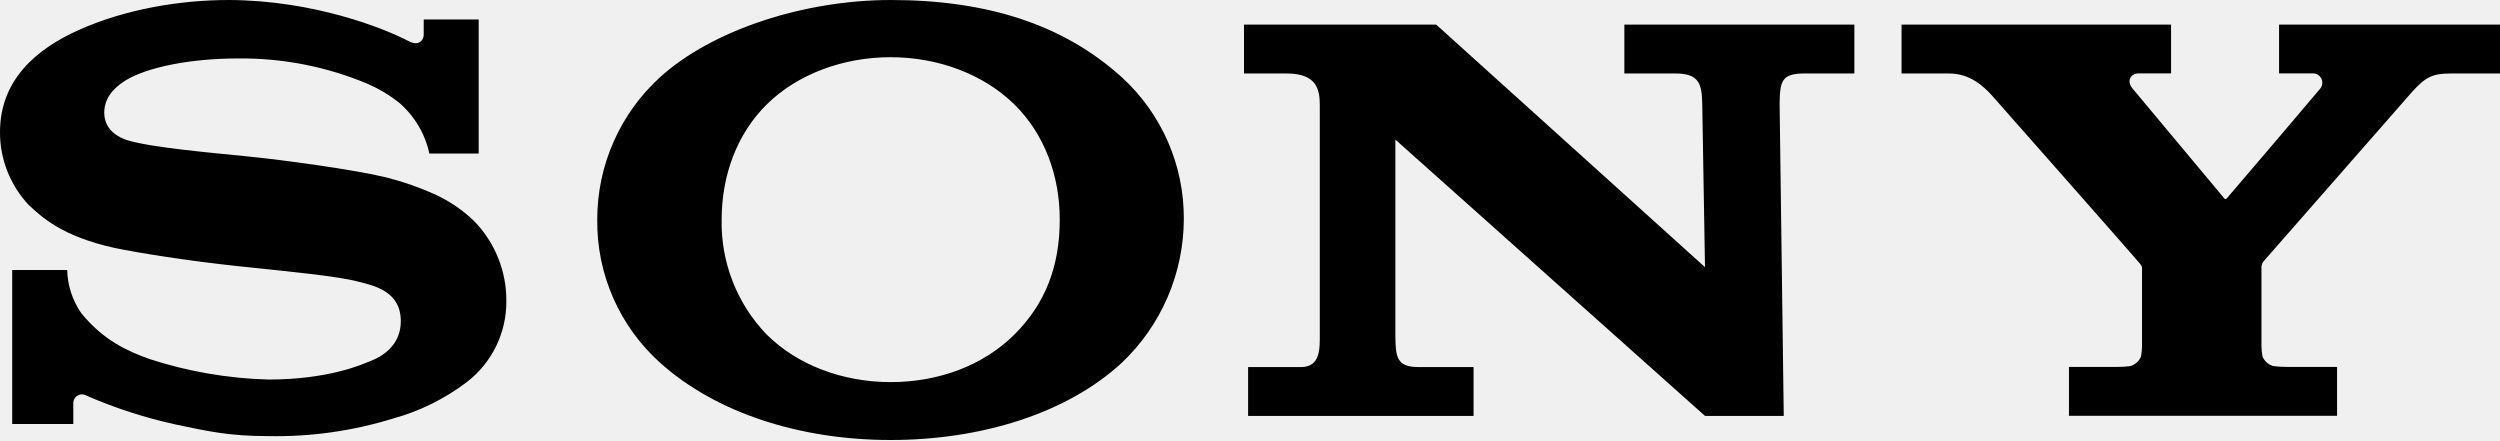
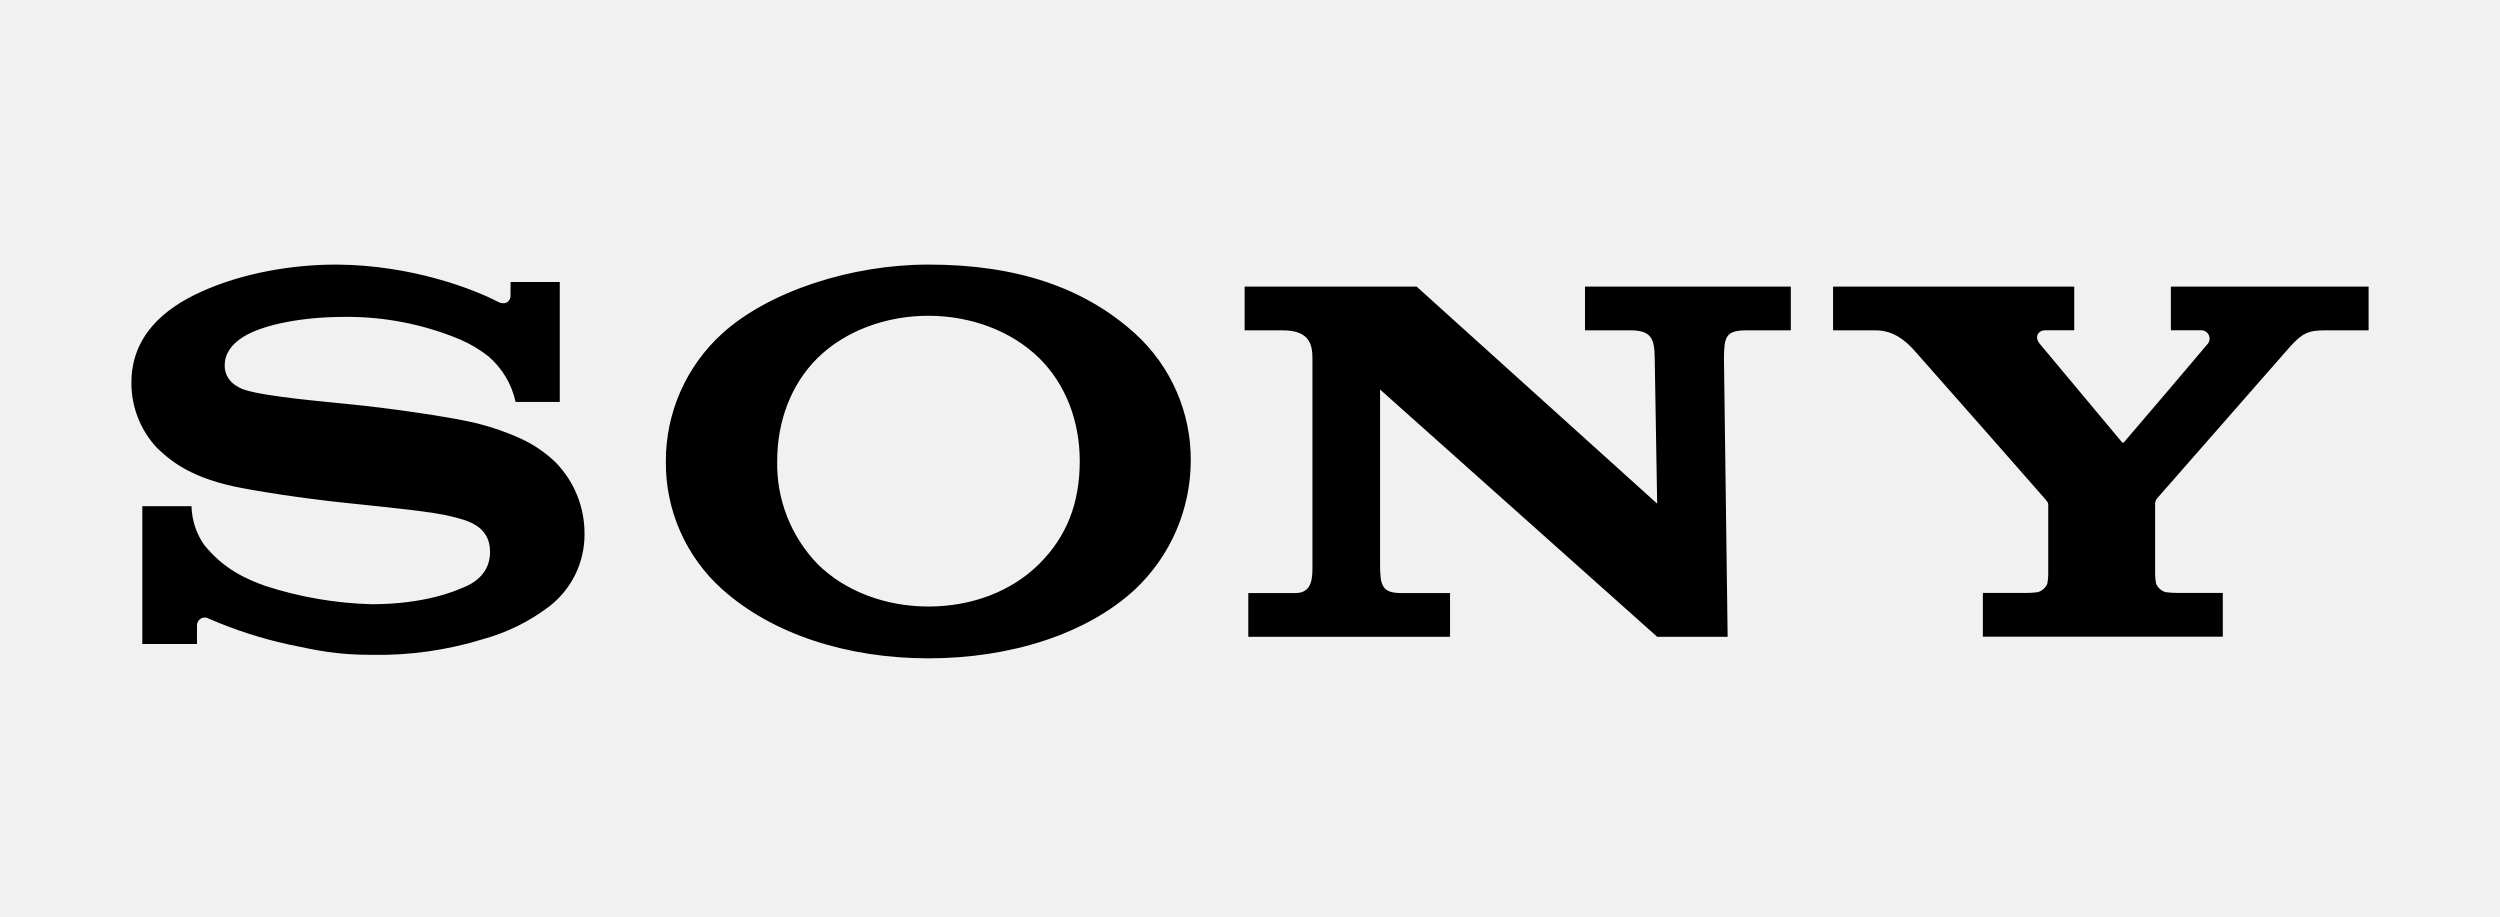
- <svg xmlns="http://www.w3.org/2000/svg" preserveAspectRatio="none" overflow="visible" style="display: block;" width="107.386" height="18.9" viewBox="0 0 107.386 18.9" fill="none">
-   <path id="path1" d="M38.258 18.9C34.364 18.9 30.756 17.74 28.35 15.578C27.49 14.805 26.805 13.857 26.34 12.798C25.875 11.739 25.641 10.593 25.655 9.437C25.652 8.286 25.89 7.146 26.355 6.092C26.819 5.039 27.498 4.094 28.35 3.318C30.584 1.289 34.535 0 38.258 0C42.375 0 45.671 1.037 48.191 3.323C49.039 4.098 49.714 5.043 50.172 6.096C50.63 7.15 50.861 8.288 50.85 9.437C50.844 10.587 50.605 11.724 50.148 12.779C49.691 13.835 49.026 14.787 48.191 15.578C45.843 17.753 42.158 18.9 38.258 18.9V16.413C40.321 16.413 42.237 15.7 43.575 14.368C44.913 13.037 45.521 11.422 45.521 9.429C45.521 7.526 44.853 5.747 43.575 4.489C42.254 3.189 40.294 2.457 38.258 2.457C36.221 2.457 34.252 3.183 32.931 4.489C31.657 5.749 30.998 7.534 30.998 9.429C30.979 10.339 31.14 11.244 31.472 12.091C31.803 12.939 32.299 13.713 32.931 14.368C34.252 15.685 36.209 16.413 38.258 16.413V18.9ZM9.826 0C7.745 0 5.38 0.391 3.383 1.289C1.518 2.122 1.32342e-05 3.46 1.32342e-05 5.679C-0.003 6.84 0.439 7.959 1.235 8.806C1.774 9.304 2.644 10.15 4.916 10.648C5.932 10.863 8.103 11.209 10.266 11.437C12.429 11.664 14.525 11.866 15.384 12.096C16.067 12.27 17.216 12.506 17.216 13.795C17.216 15.084 16.007 15.47 15.796 15.554C15.586 15.638 14.134 16.303 11.527 16.303C9.799 16.255 8.088 15.961 6.443 15.429C5.47 15.081 4.45 14.624 3.499 13.462C3.115 12.915 2.902 12.266 2.887 11.598H0.524V18.213H3.149V17.317C3.148 17.251 3.165 17.185 3.199 17.128C3.232 17.07 3.28 17.023 3.338 16.99C3.395 16.957 3.461 16.94 3.527 16.941C3.594 16.942 3.659 16.961 3.716 16.995C4.952 17.533 6.238 17.949 7.556 18.236C8.935 18.524 9.826 18.733 11.54 18.733C13.348 18.767 15.151 18.512 16.879 17.979C18.027 17.664 19.104 17.133 20.051 16.413C20.584 16.003 21.015 15.476 21.31 14.872C21.605 14.268 21.755 13.604 21.75 12.931C21.759 11.655 21.266 10.425 20.378 9.508C19.884 9.028 19.311 8.637 18.685 8.35C18.012 8.046 17.314 7.803 16.598 7.622C15.236 7.289 12.178 6.873 10.715 6.727C9.182 6.568 6.521 6.347 5.457 6.018C5.135 5.917 4.478 5.606 4.478 4.843C4.478 4.3 4.779 3.84 5.371 3.469C6.314 2.878 8.217 2.511 10.202 2.511C12.123 2.487 14.028 2.86 15.799 3.604C16.274 3.811 16.722 4.078 17.13 4.399C17.796 4.967 18.257 5.738 18.442 6.594H20.562V0.835H18.2V1.503C18.2 1.718 17.985 2.002 17.555 1.768C16.49 1.213 13.496 0.015 9.826 0ZM61.691 1.057L73.237 11.475L73.119 4.461C73.106 3.539 72.939 3.155 71.942 3.155H69.773V1.057H79.653V3.155H77.533C76.519 3.155 76.459 3.481 76.442 4.461L76.62 17.865H73.237L59.937 5.996V14.418C59.947 15.335 59.99 15.767 60.933 15.767H63.296V17.865H53.612V15.767H55.88C56.726 15.767 56.691 14.959 56.691 14.37V4.54C56.691 3.896 56.601 3.157 55.274 3.157H53.435V1.057H61.691ZM90.924 15.762C91.119 15.762 91.314 15.75 91.508 15.726C91.609 15.695 91.702 15.644 91.78 15.574C91.859 15.504 91.921 15.418 91.963 15.322C91.993 15.173 92.008 15.021 92.009 14.869V11.55C92.009 11.439 92.009 11.437 91.867 11.261C91.725 11.084 85.819 4.388 85.55 4.087C85.215 3.722 84.627 3.157 83.731 3.157H81.68V1.057H93.257V3.153H91.861C91.538 3.153 91.323 3.46 91.598 3.797C91.598 3.797 95.494 8.458 95.531 8.507C95.567 8.557 95.6 8.567 95.649 8.522C95.698 8.477 99.642 3.84 99.672 3.797C99.718 3.736 99.746 3.663 99.753 3.586C99.759 3.509 99.743 3.433 99.707 3.365C99.671 3.297 99.616 3.241 99.549 3.203C99.481 3.166 99.405 3.148 99.328 3.153H97.896V1.057H107.386V3.157H105.267C104.498 3.157 104.193 3.299 103.606 3.952L97.217 11.241C97.154 11.331 97.127 11.441 97.14 11.55V14.867C97.141 15.019 97.156 15.171 97.187 15.32C97.228 15.416 97.29 15.502 97.368 15.572C97.447 15.642 97.54 15.694 97.64 15.723C97.832 15.749 98.026 15.761 98.22 15.76H100.387V17.86H88.871V15.76L90.924 15.762Z" fill="black" />
+ <svg xmlns="http://www.w3.org/2000/svg" width="120" height="44" viewBox="0 0 120 44" fill="none">
+   <g id="brands">
+     <path d="M-320 -38C-320 -39.105 -319.105 -40 -318 -40H957C958.105 -40 959 -39.105 959 -38V216C959 217.105 958.105 218 957 218H-318C-319.105 218 -320 217.105 -320 216V-38Z" fill="white" fill-opacity="0.1" />
+     <path d="M-318 -40V-39H957V-40V-41H-318V-40ZM959 -38H958V216H959H960V-38H959ZM957 218V217H-318V218V219H957V218ZM-320 216H-319V-38H-320H-321V216H-320ZM-318 218V217C-318.552 217 -319 216.552 -319 216H-320H-321C-321 217.657 -319.657 219 -318 219V218ZM959 216H958C958 216.552 957.552 217 957 217V218V219C958.657 219 960 217.657 960 216H959ZM957 -40V-39C957.552 -39 958 -38.552 958 -38H959H960C960 -39.657 958.657 -41 957 -41V-40ZM-318 -40V-41C-319.657 -41 -321 -39.657 -321 -38H-320H-319C-319 -38.552 -318.552 -39 -318 -39V-40Z" fill="black" fill-opacity="0.1" />
+     <g id="sony">
+       <g id="Sony_logo 1" clip-path="url(#clip0_43_2)">
+         <g id="Layer_2">
+           <g id="g4">
+             <path id="path1" d="M44.564 31.6C40.67 31.6 37.062 30.44 34.657 28.277C33.797 27.505 33.111 26.557 32.646 25.498C32.181 24.439 31.948 23.293 31.961 22.137C31.959 20.985 32.197 19.846 32.661 18.792C33.126 17.738 33.805 16.794 34.657 16.018C36.89 13.989 40.842 12.7 44.564 12.7C48.681 12.7 51.978 13.737 54.497 16.023C55.346 16.797 56.021 17.743 56.479 18.796C56.937 19.85 57.168 20.988 57.156 22.137C57.151 23.287 56.912 24.424 56.455 25.479C55.998 26.535 55.332 27.486 54.497 28.277C52.15 30.453 48.464 31.6 44.564 31.6V29.113C46.628 29.113 48.544 28.4 49.882 27.068C51.22 25.737 51.828 24.122 51.828 22.128C51.828 20.226 51.16 18.447 49.882 17.189C48.561 15.889 46.6 15.157 44.564 15.157C42.528 15.157 40.559 15.883 39.238 17.189C37.964 18.449 37.305 20.234 37.305 22.128C37.286 23.039 37.447 23.944 37.778 24.791C38.11 25.639 38.606 26.413 39.238 27.068C40.559 28.385 42.515 29.113 44.564 29.113V31.6ZM16.133 12.7C14.051 12.7 11.687 13.091 9.689 13.989C7.825 14.822 6.307 16.16 6.307 18.378C6.304 19.54 6.746 20.659 7.542 21.506C8.081 22.004 8.951 22.85 11.223 23.348C12.239 23.563 14.41 23.909 16.573 24.137C18.736 24.364 20.832 24.566 21.691 24.796C22.374 24.97 23.523 25.206 23.523 26.495C23.523 27.783 22.314 28.17 22.103 28.254C21.893 28.338 20.441 29.003 17.834 29.003C16.106 28.955 14.394 28.661 12.75 28.129C11.777 27.781 10.757 27.324 9.805 26.162C9.421 25.615 9.208 24.966 9.193 24.298H6.831V30.913H9.455V30.017C9.455 29.951 9.472 29.885 9.505 29.828C9.539 29.77 9.587 29.723 9.644 29.69C9.702 29.657 9.768 29.64 9.834 29.641C9.9 29.642 9.965 29.661 10.022 29.695C11.259 30.233 12.545 30.649 13.862 30.936C15.241 31.224 16.133 31.432 17.846 31.432C19.655 31.467 21.457 31.212 23.186 30.679C24.333 30.364 25.41 29.832 26.358 29.113C26.891 28.703 27.322 28.176 27.616 27.572C27.911 26.968 28.062 26.304 28.057 25.631C28.066 24.355 27.573 23.125 26.684 22.208C26.19 21.729 25.618 21.337 24.992 21.05C24.319 20.746 23.62 20.503 22.904 20.322C21.543 19.989 18.484 19.573 17.022 19.427C15.488 19.268 12.827 19.047 11.764 18.718C11.442 18.617 10.785 18.305 10.785 17.543C10.785 17 11.085 16.54 11.678 16.169C12.621 15.578 14.524 15.211 16.508 15.211C18.429 15.188 20.334 15.56 22.105 16.304C22.581 16.511 23.029 16.778 23.437 17.099C24.103 17.667 24.564 18.438 24.749 19.294H26.869V13.535H24.506V14.203C24.506 14.418 24.292 14.702 23.862 14.467C22.797 13.913 19.803 12.715 16.133 12.7ZM67.998 13.757L79.544 24.175L79.426 17.161C79.413 16.239 79.246 15.855 78.249 15.855H76.08V13.757H85.959V15.855H83.84C82.826 15.855 82.766 16.181 82.749 17.161L82.927 30.565H79.544L66.243 18.696V27.118C66.254 28.035 66.297 28.466 67.24 28.466H69.602V30.565H59.918V28.466H62.186C63.032 28.466 62.998 27.659 62.998 27.07V17.24C62.998 16.596 62.908 15.857 61.581 15.857H59.742V13.757H67.998ZM97.231 28.462C97.426 28.462 97.621 28.45 97.815 28.426C97.915 28.395 98.008 28.344 98.087 28.274C98.166 28.204 98.228 28.118 98.27 28.022C98.3 27.873 98.315 27.721 98.315 27.569V24.25C98.315 24.139 98.315 24.137 98.174 23.96C98.032 23.784 92.126 17.088 91.857 16.787C91.522 16.422 90.933 15.857 90.038 15.857H87.987V13.757H99.563V15.853H98.167C97.845 15.853 97.63 16.16 97.905 16.497C97.905 16.497 101.801 21.158 101.838 21.207C101.874 21.256 101.906 21.267 101.956 21.222C102.005 21.177 105.948 16.54 105.978 16.497C106.025 16.436 106.053 16.363 106.059 16.286C106.065 16.209 106.049 16.133 106.013 16.065C105.977 15.997 105.922 15.941 105.855 15.903C105.788 15.866 105.712 15.848 105.635 15.853H104.202V13.757H113.693V15.857H111.573C110.804 15.857 110.499 15.999 109.913 16.652L103.524 23.941C103.461 24.031 103.433 24.141 103.446 24.25V27.567C103.447 27.719 103.463 27.87 103.493 28.02C103.535 28.116 103.597 28.202 103.675 28.272C103.753 28.342 103.846 28.393 103.947 28.424C104.139 28.449 104.333 28.461 104.527 28.46H106.694V30.561H95.177V28.46L97.231 28.462Z" fill="black" />
+           </g>
+         </g>
+       </g>
+     </g>
+   </g>
+   <defs>
+     <clipPath id="clip0_43_2">
+       <rect width="107.386" height="18.9" fill="white" transform="translate(6.30664 12.7)" />
+     </clipPath>
+   </defs>
</svg>
